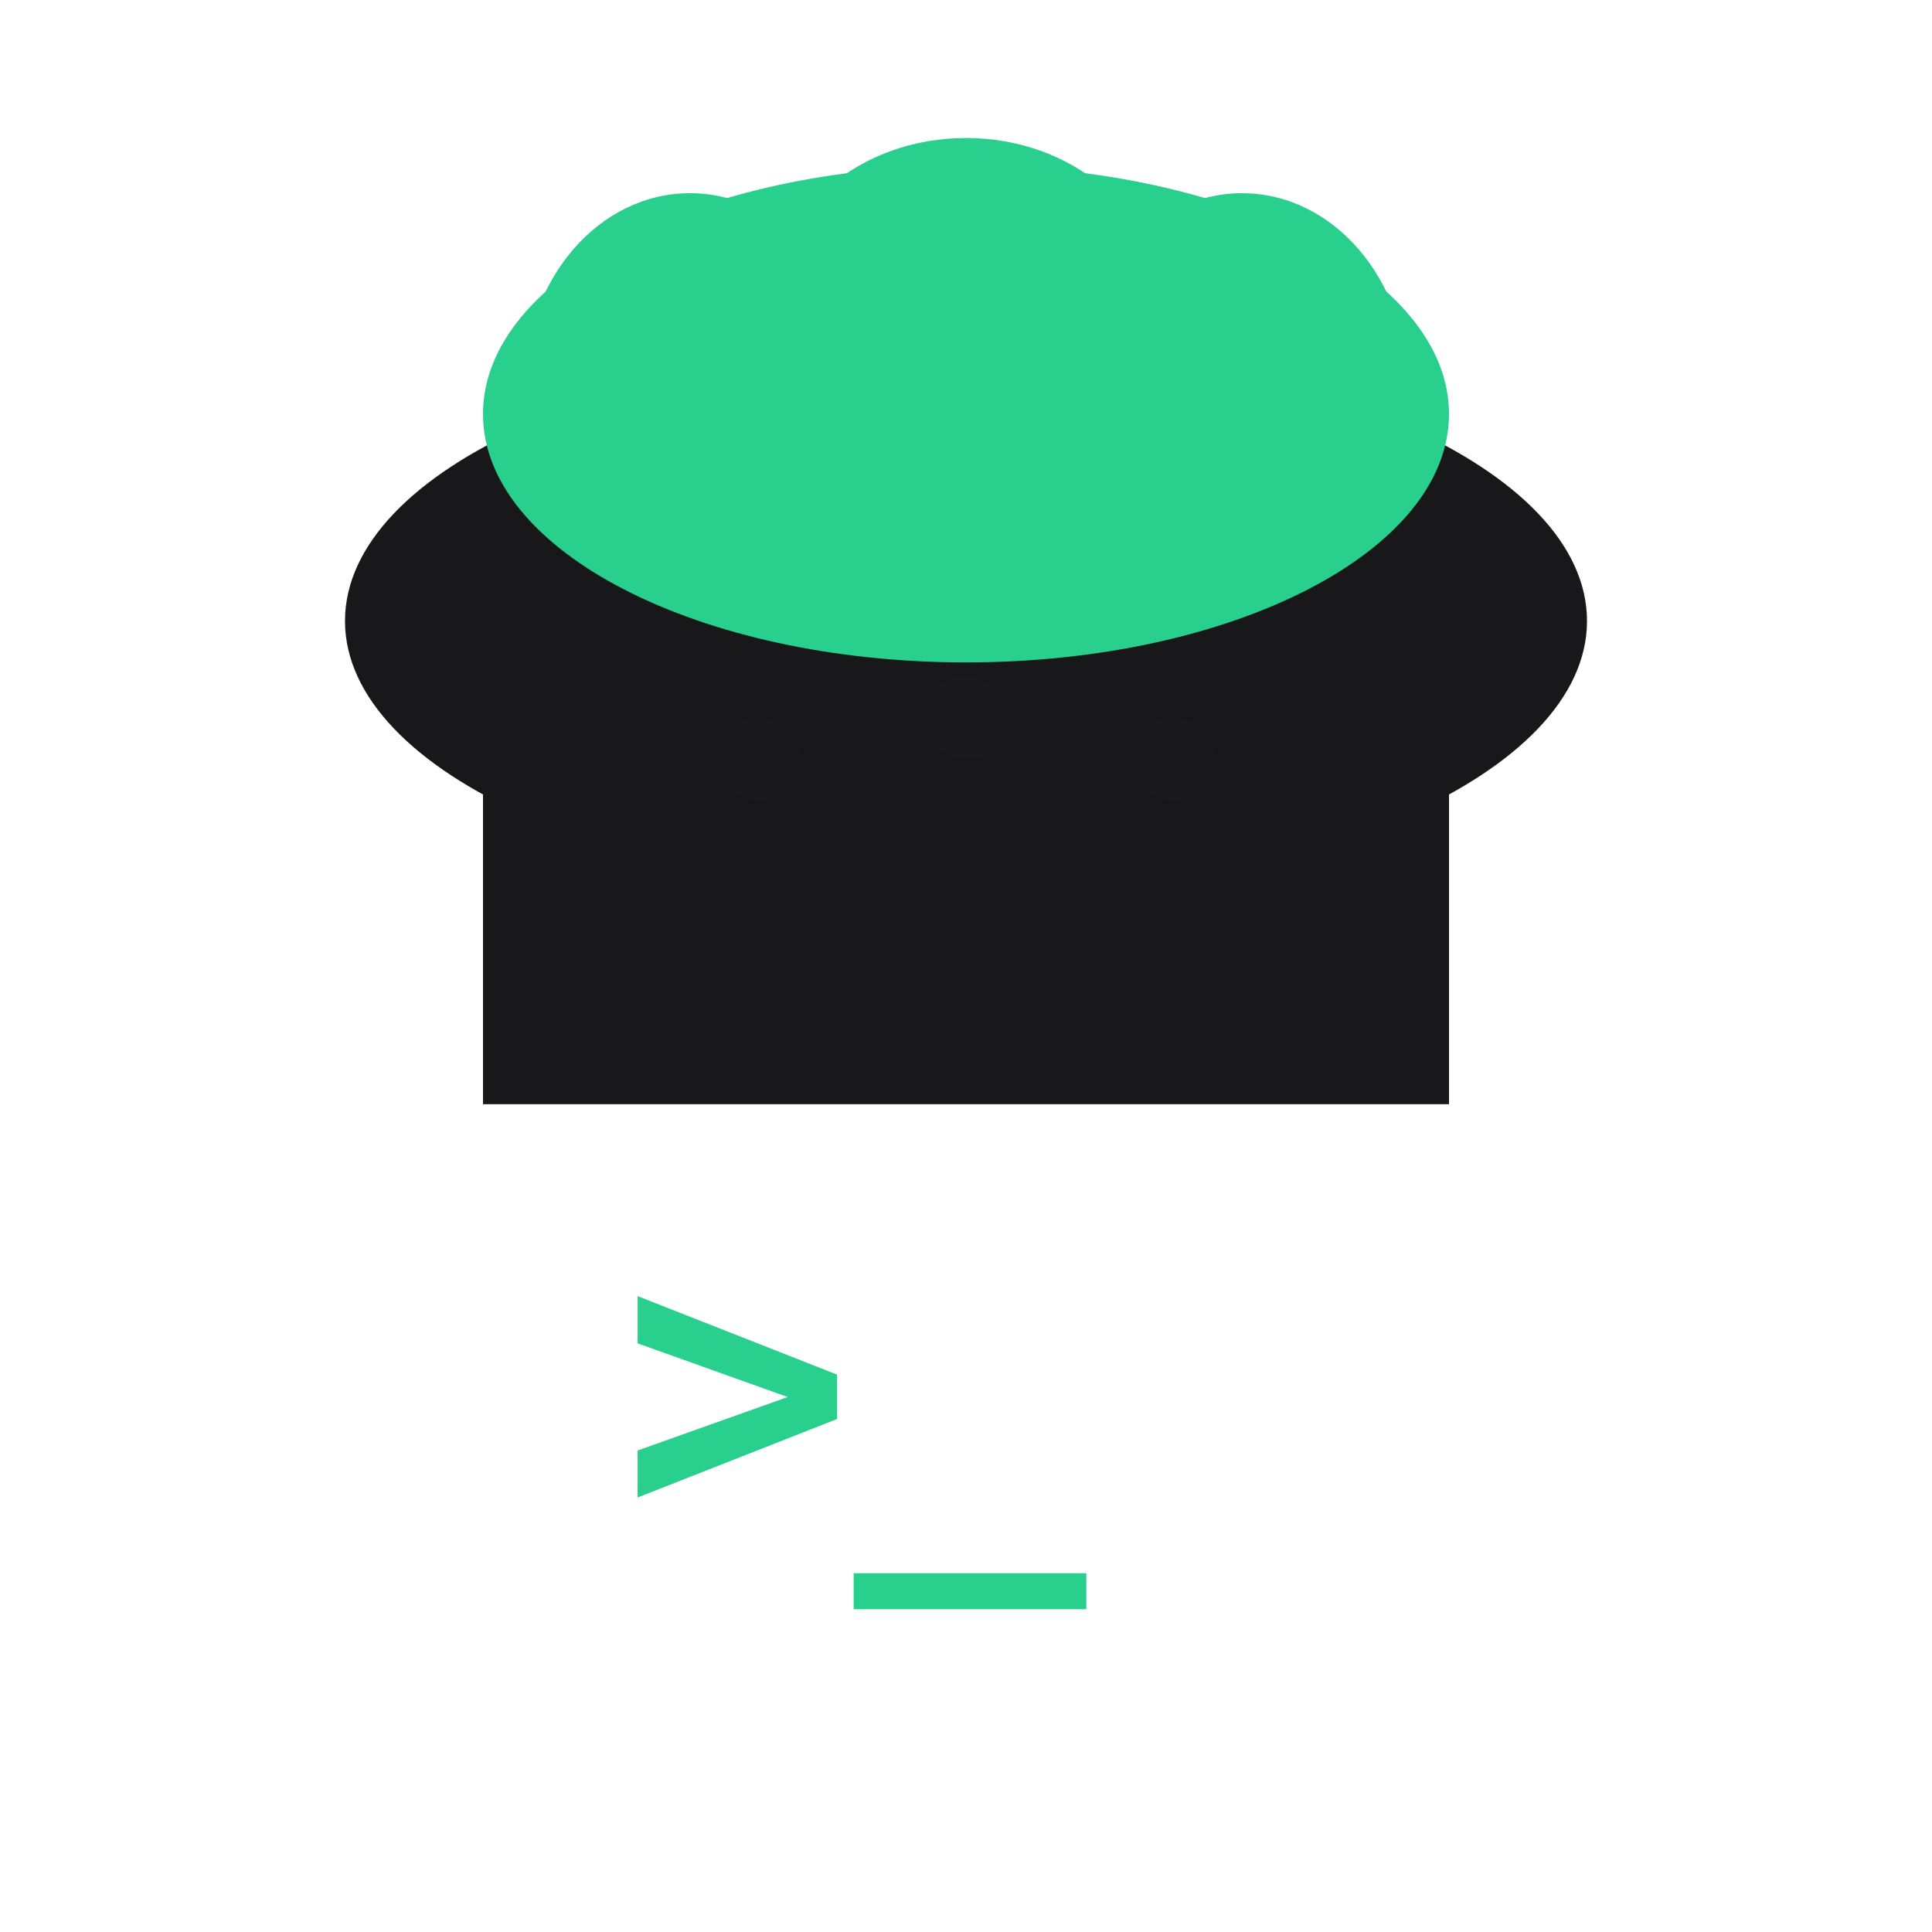
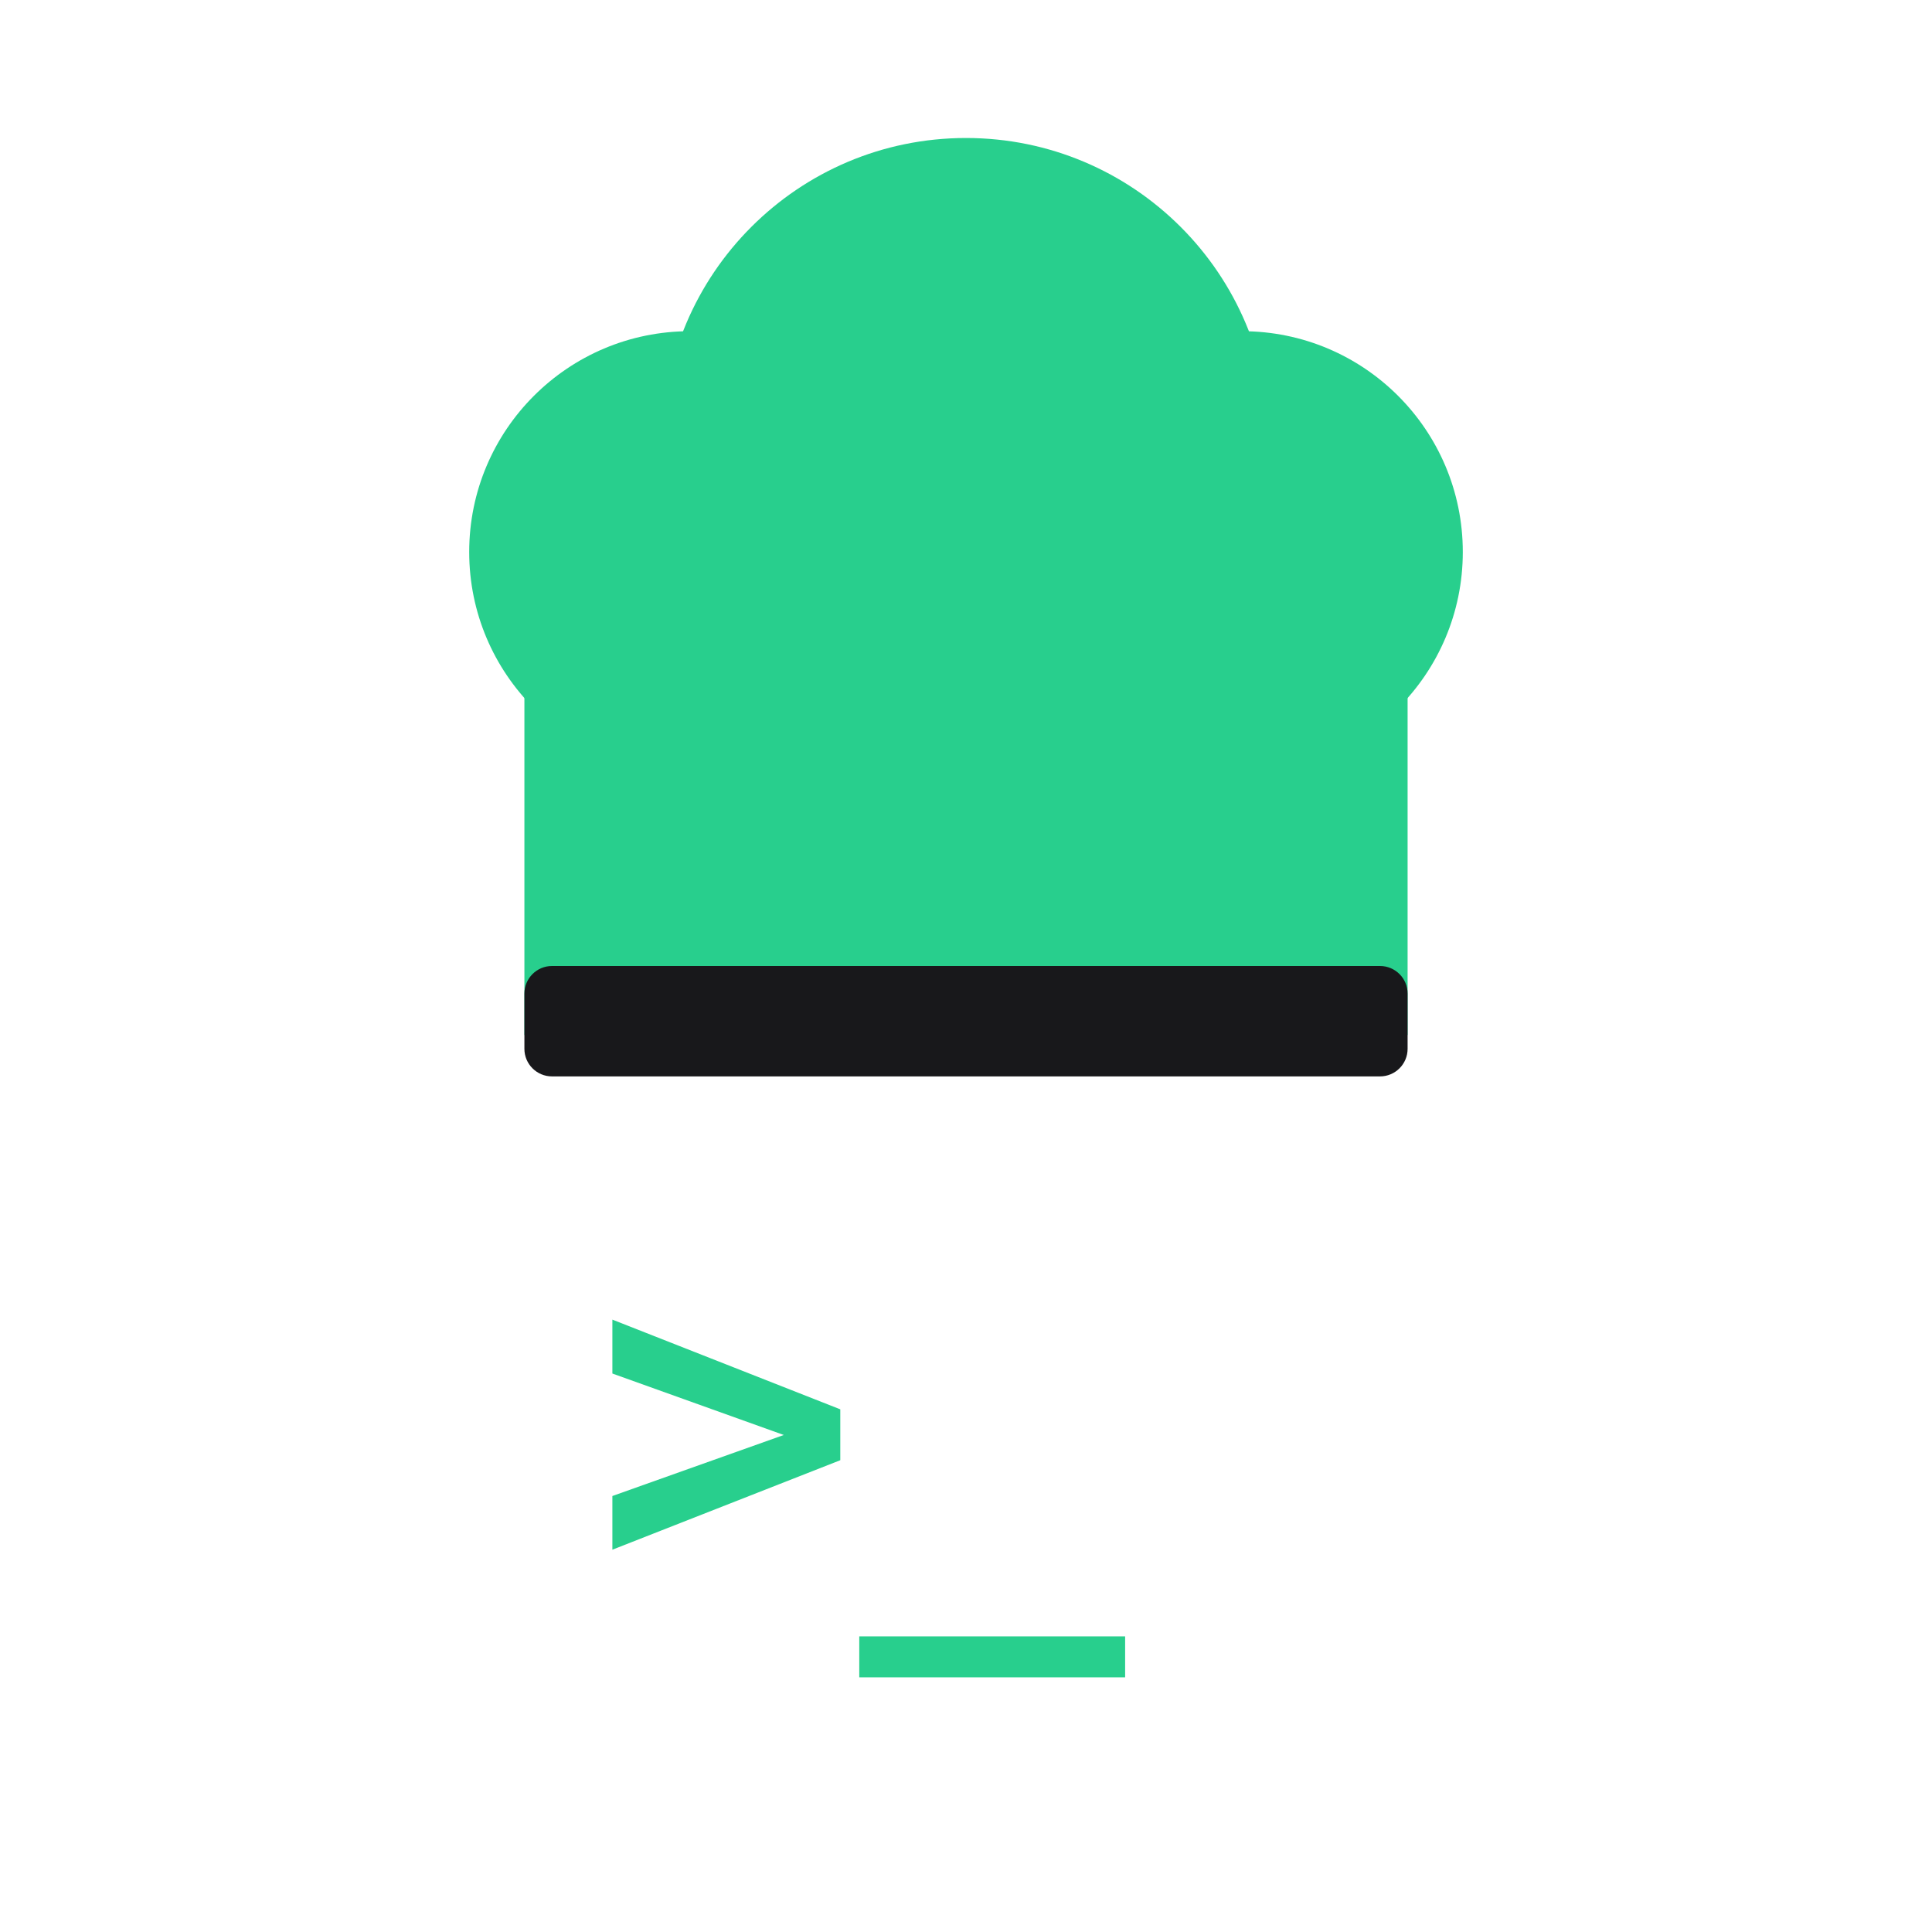
<svg xmlns="http://www.w3.org/2000/svg" width="140" height="140" viewBox="0 0 140 140" fill="none">
-   <ellipse cx="70" cy="45" rx="45" ry="20" fill="#18181B" />
-   <rect x="35" y="45" width="70" height="35" fill="#18181B" />
-   <ellipse cx="70" cy="30" rx="35" ry="18" fill="#28CF8D" />
-   <ellipse cx="50" cy="28" rx="12" ry="14" fill="#28CF8D" />
-   <ellipse cx="90" cy="28" rx="12" ry="14" fill="#28CF8D" />
-   <ellipse cx="70" cy="22" rx="14" ry="12" fill="#28CF8D" />
-   <rect x="35" y="72" width="70" height="8" fill="#18181B" />
-   <g transform="translate(45, 88)">
-     <text x="0" y="22" font-family="monospace" font-size="28" font-weight="bold" fill="#28CF8D">&gt;_</text>
+   <circle cx="70" cy="32" r="22" fill="#28CF8D" />
+   <circle cx="50" cy="40" r="16" fill="#28CF8D" />
+   <circle cx="90" cy="40" r="16" fill="#28CF8D" />
+   <rect x="38" y="40" width="64" height="35" fill="#28CF8D" />
+   <rect x="38" y="70" width="64" height="8" rx="2" fill="#18181B" />
+   <g transform="translate(43, 86)">
+     <text x="0" y="28" font-family="monospace" font-size="32" font-weight="bold" fill="#28CF8D">&gt;_</text>
  </g>
-   <circle cx="55" cy="55" r="3" fill="#1a1a1a" opacity="0.3" />
-   <circle cx="70" cy="52" r="3" fill="#1a1a1a" opacity="0.3" />
-   <circle cx="85" cy="55" r="3" fill="#1a1a1a" opacity="0.3" />
</svg>
